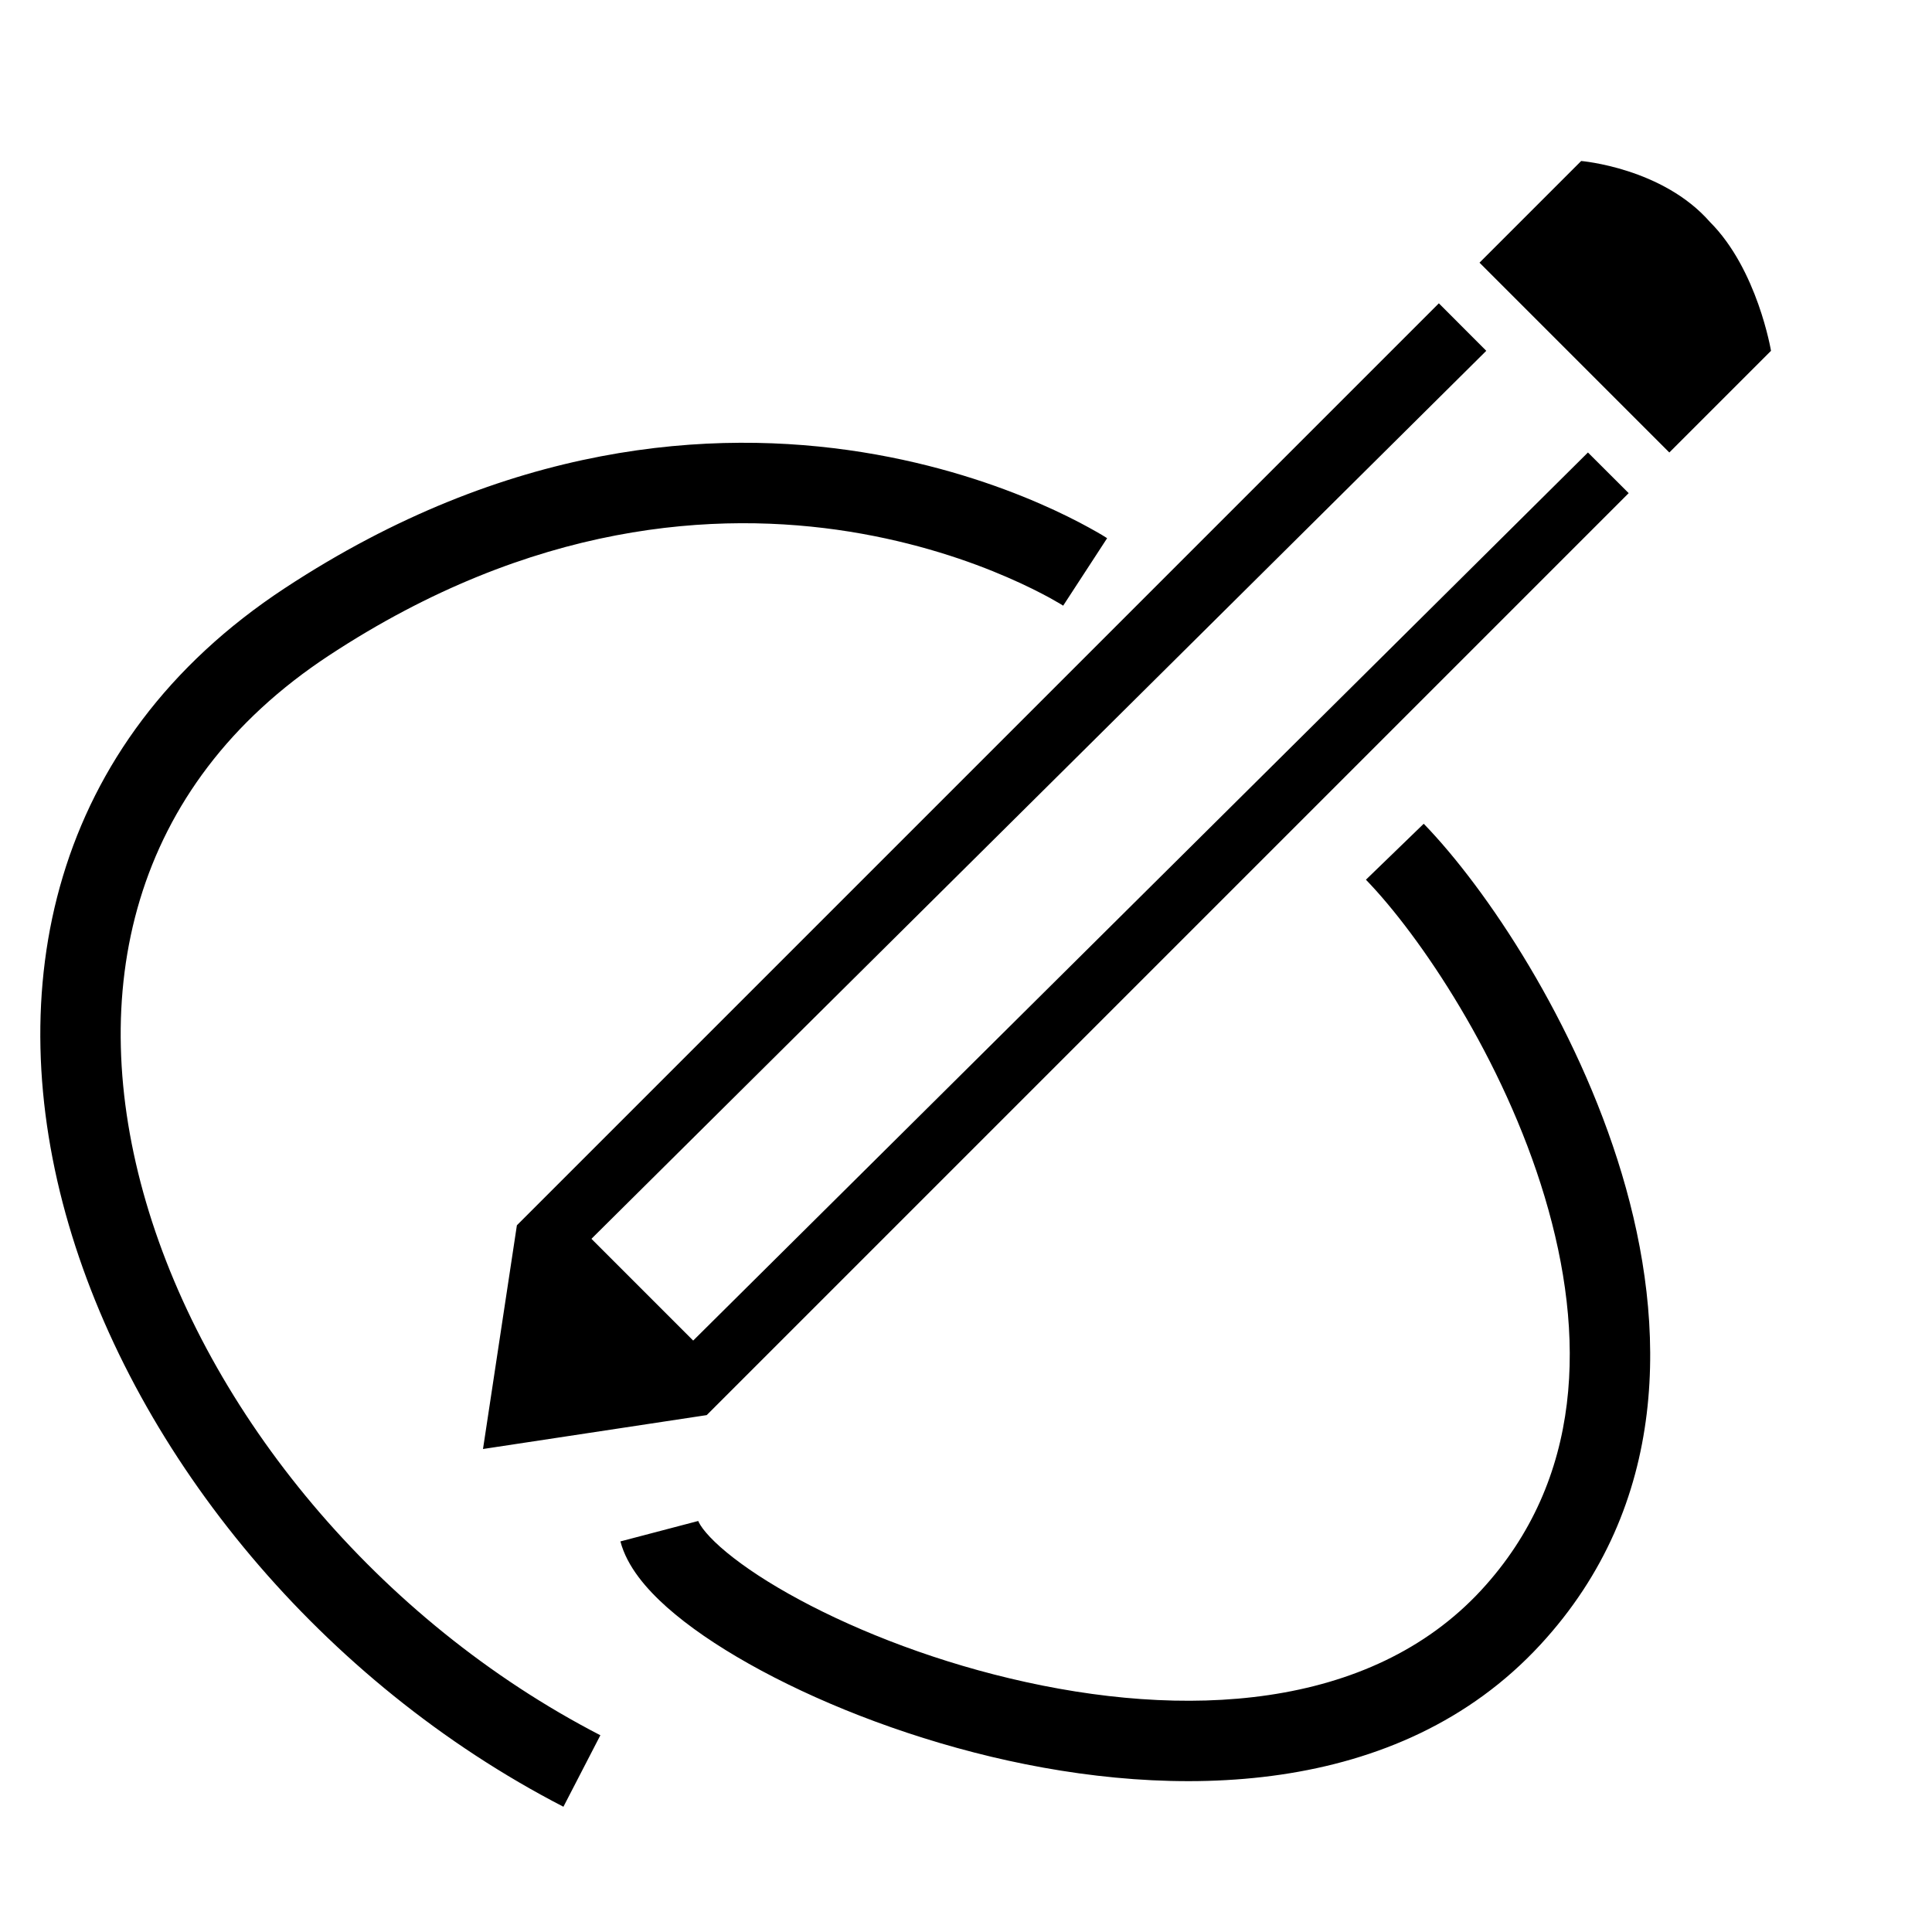
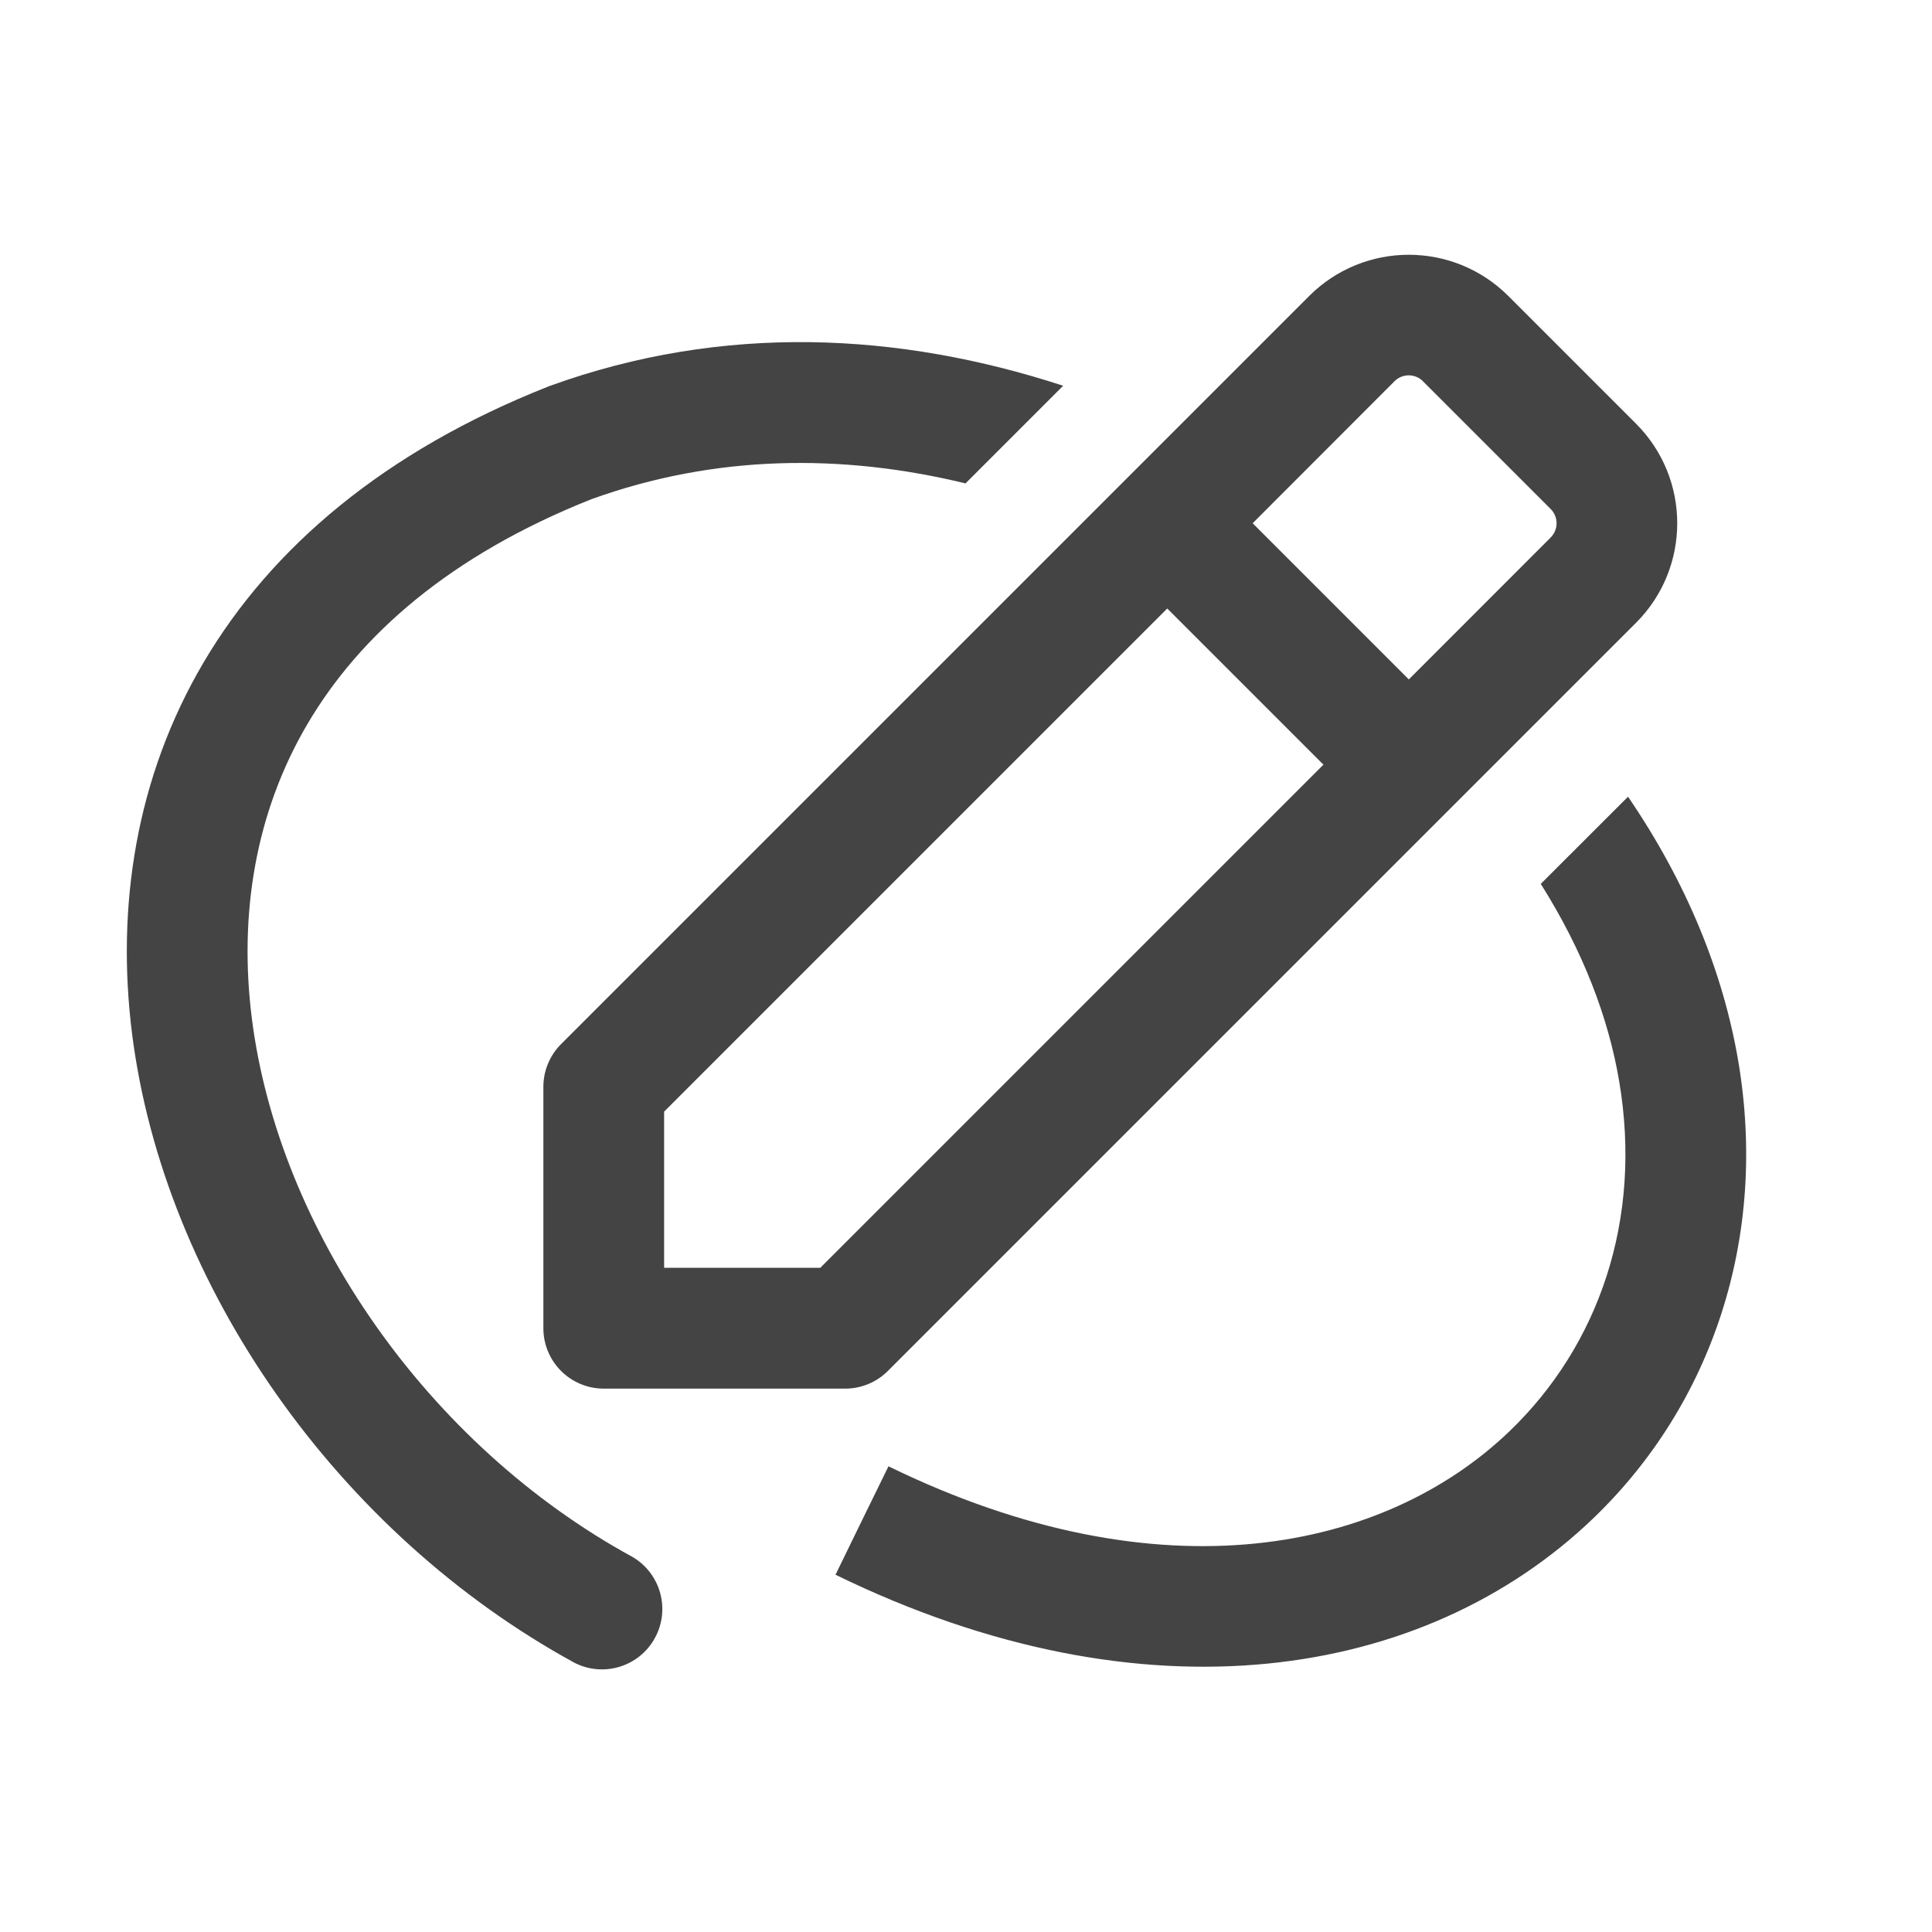
- <svg xmlns="http://www.w3.org/2000/svg" width="24" height="24" viewBox="0 0 24 24">
-   <path fill-rule="evenodd" clip-rule="evenodd" d="M20.737 5.621L22 4.358C22 4.358 21.832 3.347 21.242 2.758C20.653 2.084 19.642 2 19.642 2L18.379 3.263L20.737 5.621ZM19.726 5.621L8.611 16.653L7.347 15.389L18.463 4.358L17.874 3.768L6.421 15.221L6 18L8.779 17.579L14.505 11.853L20.232 6.126L19.726 5.621ZM13.48 7.105C13.753 6.686 13.753 6.686 13.753 6.686L13.752 6.686L13.751 6.685L13.747 6.682L13.733 6.673C13.722 6.667 13.707 6.657 13.688 6.645C13.649 6.622 13.593 6.59 13.522 6.551C13.38 6.473 13.175 6.368 12.912 6.254C12.389 6.027 11.636 5.765 10.71 5.617C8.848 5.32 6.302 5.49 3.54 7.305C0.619 9.224 0 12.299 0.854 15.214C1.702 18.107 4 20.896 6.999 22.444L7.458 21.556C4.688 20.125 2.58 17.549 1.814 14.933C1.055 12.342 1.614 9.767 4.089 8.141C6.616 6.48 8.904 6.341 10.552 6.604C11.381 6.737 12.053 6.971 12.515 7.172C12.746 7.272 12.923 7.363 13.041 7.427C13.1 7.46 13.144 7.485 13.172 7.502C13.186 7.51 13.196 7.517 13.201 7.52L13.207 7.524C13.207 7.524 13.207 7.524 13.48 7.105ZM19.135 20.431C20.744 18.689 20.712 16.469 20.147 14.582C19.583 12.699 18.46 11.031 17.686 10.233L16.968 10.928C17.637 11.619 18.674 13.149 19.189 14.869C19.703 16.587 19.67 18.378 18.401 19.753C17.017 21.251 14.703 21.365 12.546 20.85C11.486 20.598 10.514 20.203 9.794 19.797C9.433 19.594 9.148 19.394 8.949 19.218C8.849 19.129 8.779 19.053 8.732 18.991C8.684 18.926 8.674 18.894 8.674 18.894L7.707 19.148C7.79 19.464 8.034 19.742 8.284 19.965C8.552 20.203 8.901 20.442 9.303 20.668C10.107 21.121 11.167 21.549 12.314 21.823C14.571 22.361 17.371 22.342 19.135 20.431Z" />
+ <svg xmlns="http://www.w3.org/2000/svg" width="24" height="24" fill="none" viewBox="0 0 24 24">
+   <g class="draw">
+     <path fill="#444" fill-rule="evenodd" d="M6.827 4.795c2.161-.783 4.344-.668 6.38-.003l-1.213 1.213c-1.54-.374-3.117-.356-4.647.196-1.76.699-2.879 1.692-3.526 2.79-.649 1.101-.856 2.367-.692 3.664.333 2.621 2.178 5.295 4.73 6.687a.75.75 0 0 1-.718 1.316c-2.947-1.608-5.103-4.685-5.5-7.813-.2-1.578.046-3.188.888-4.616.844-1.432 2.253-2.625 4.278-3.426l.01-.004.01-.004Zm13.397 5.102c.732 1.073 1.181 2.184 1.368 3.277.375 2.202-.327 4.275-1.803 5.69-2.089 2.003-5.572 2.571-9.41.698l.328-.673.33-.674c3.401 1.66 6.173 1.043 7.713-.434 1.107-1.061 1.658-2.629 1.363-4.355-.133-.784-.447-1.612-.973-2.446l1.084-1.083Zm-3.961-6.22a1.75 1.75 0 0 1 2.474 0l1.586 1.586a1.75 1.75 0 0 1 0 2.474L11.03 17.03a.75.75 0 0 1-.53.22h-3a.75.75 0 0 1-.75-.75v-3c0-.199.08-.39.22-.53l9.293-9.293ZM8.25 13.81v1.939h1.94l6.25-6.25-1.94-1.94-6.25 6.25Zm9.427-9.074a.25.25 0 0 0-.354 0L15.561 6.5l1.94 1.94 1.762-1.763a.25.25 0 0 0 0-.354l-1.586-1.586Z" class="icon-stroke-gray-primary" clip-rule="evenodd" />
+   </g>
</svg>
